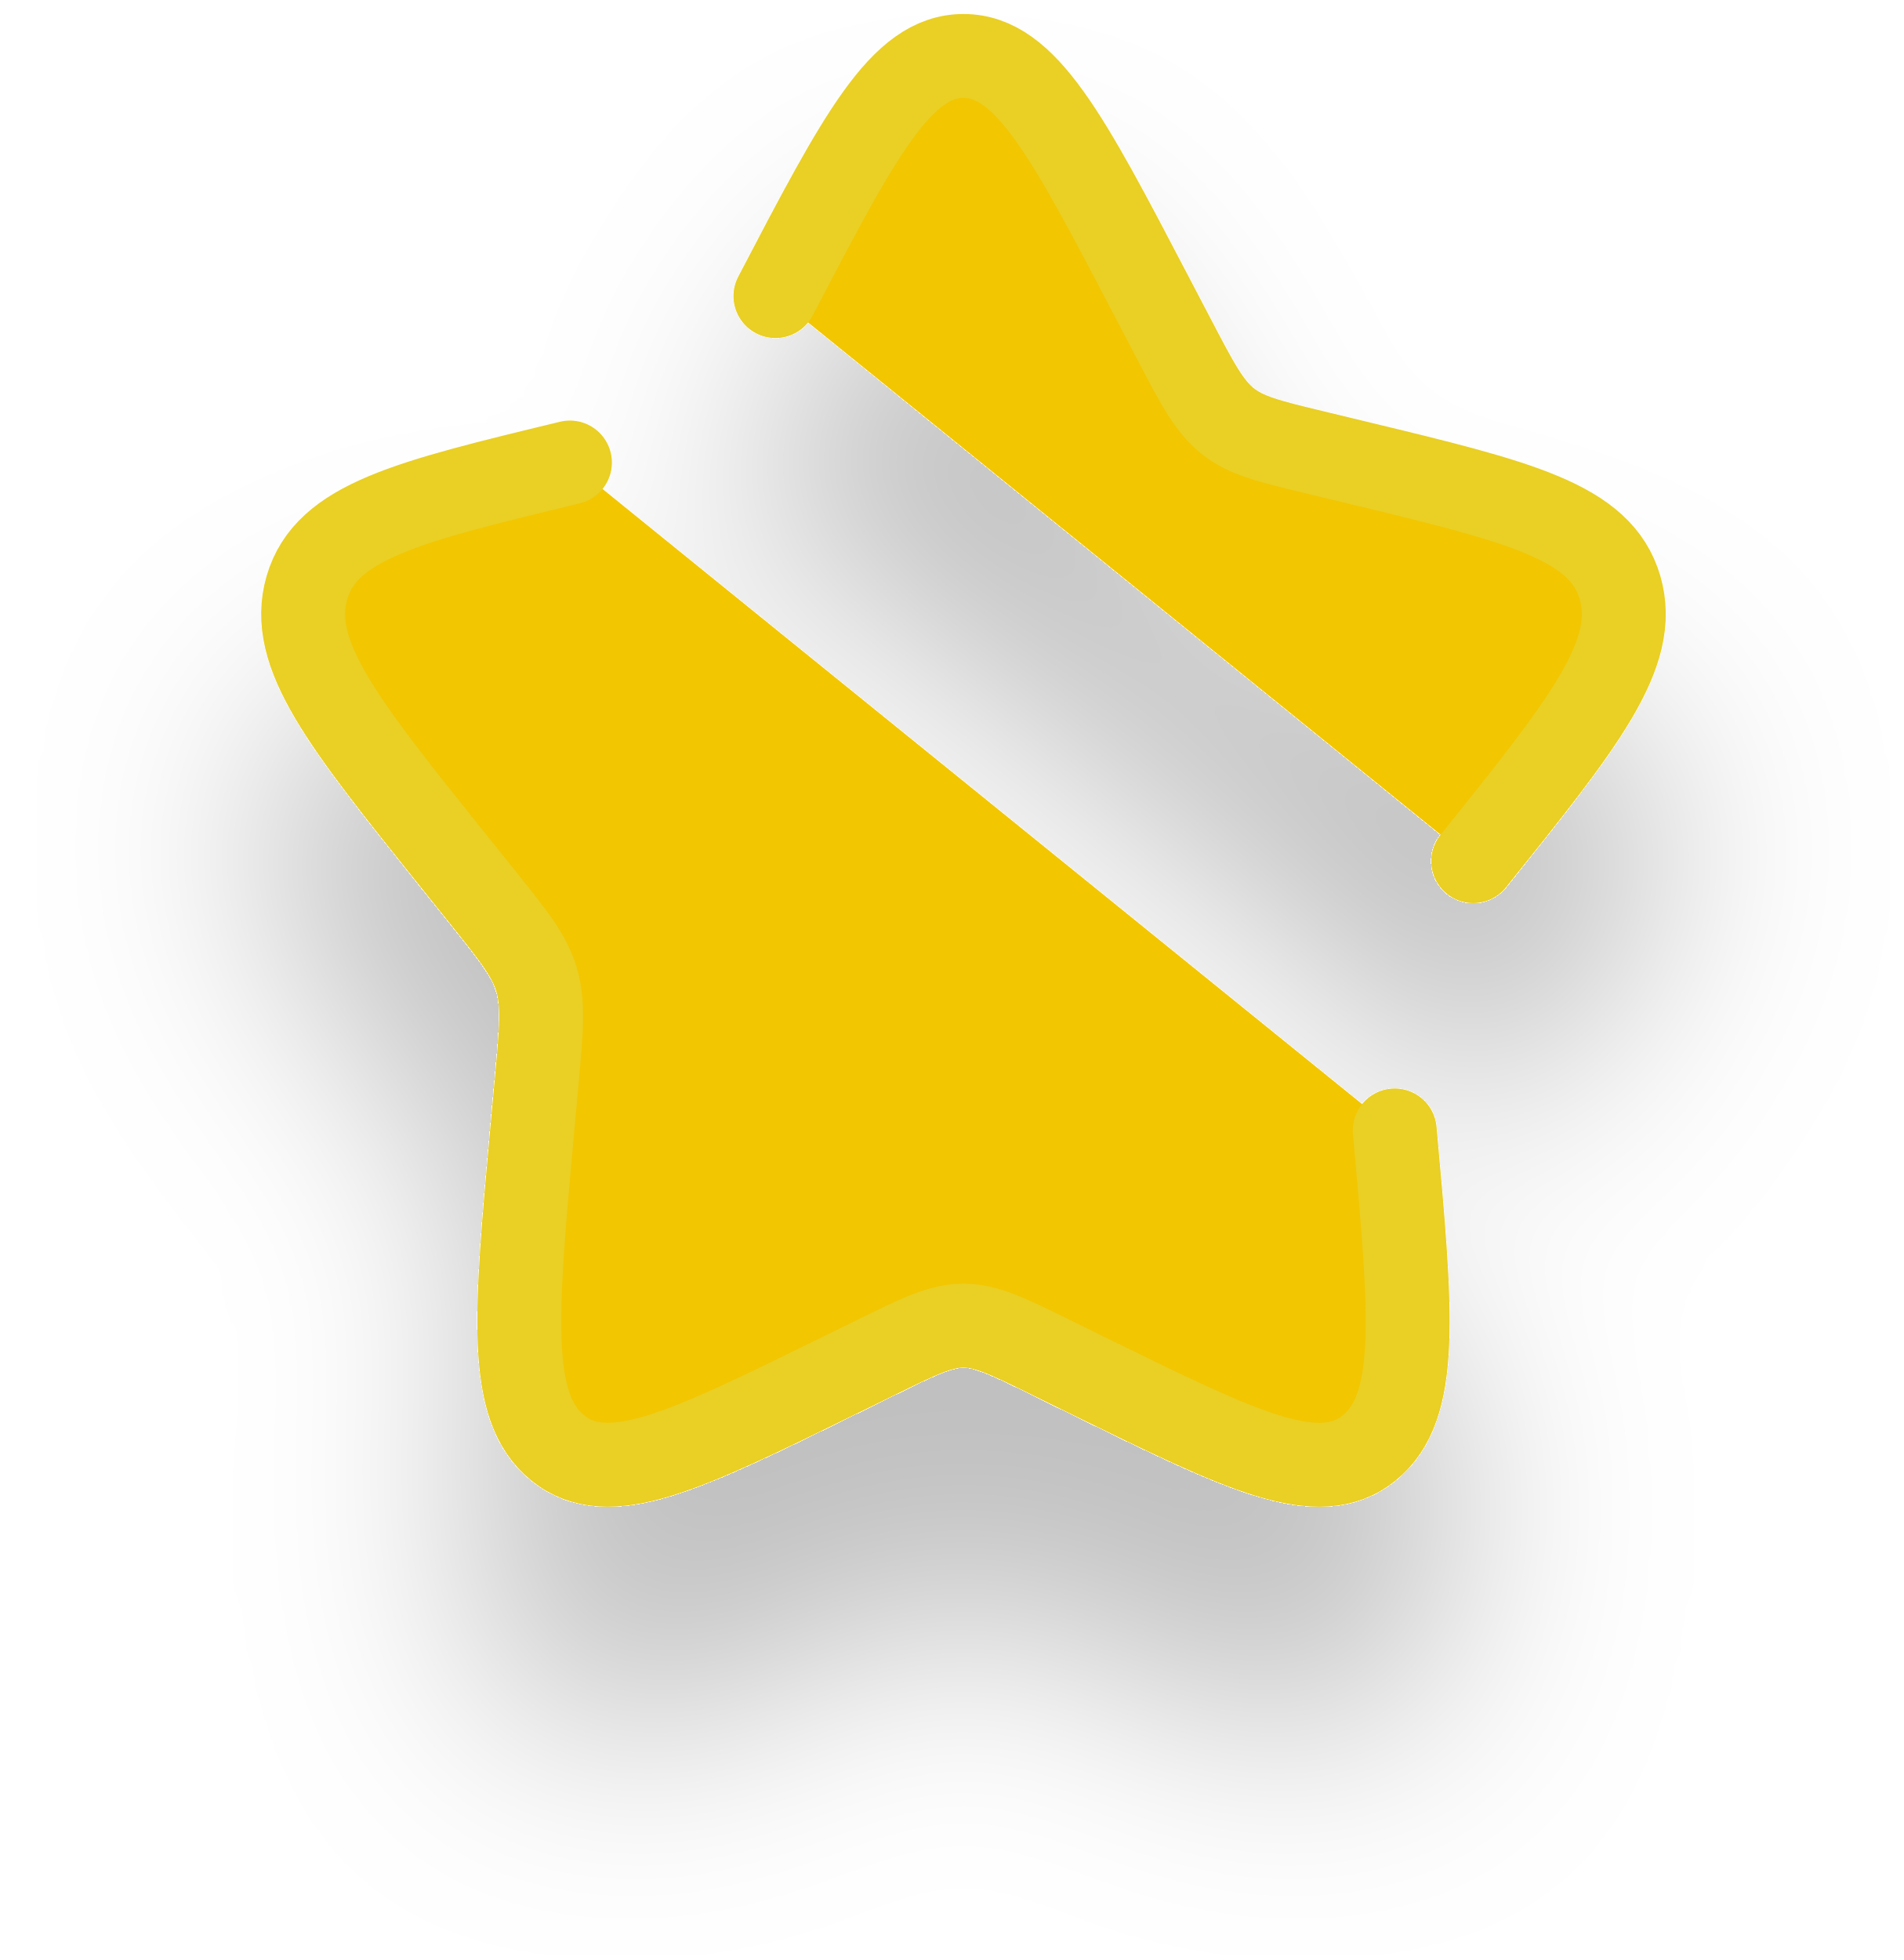
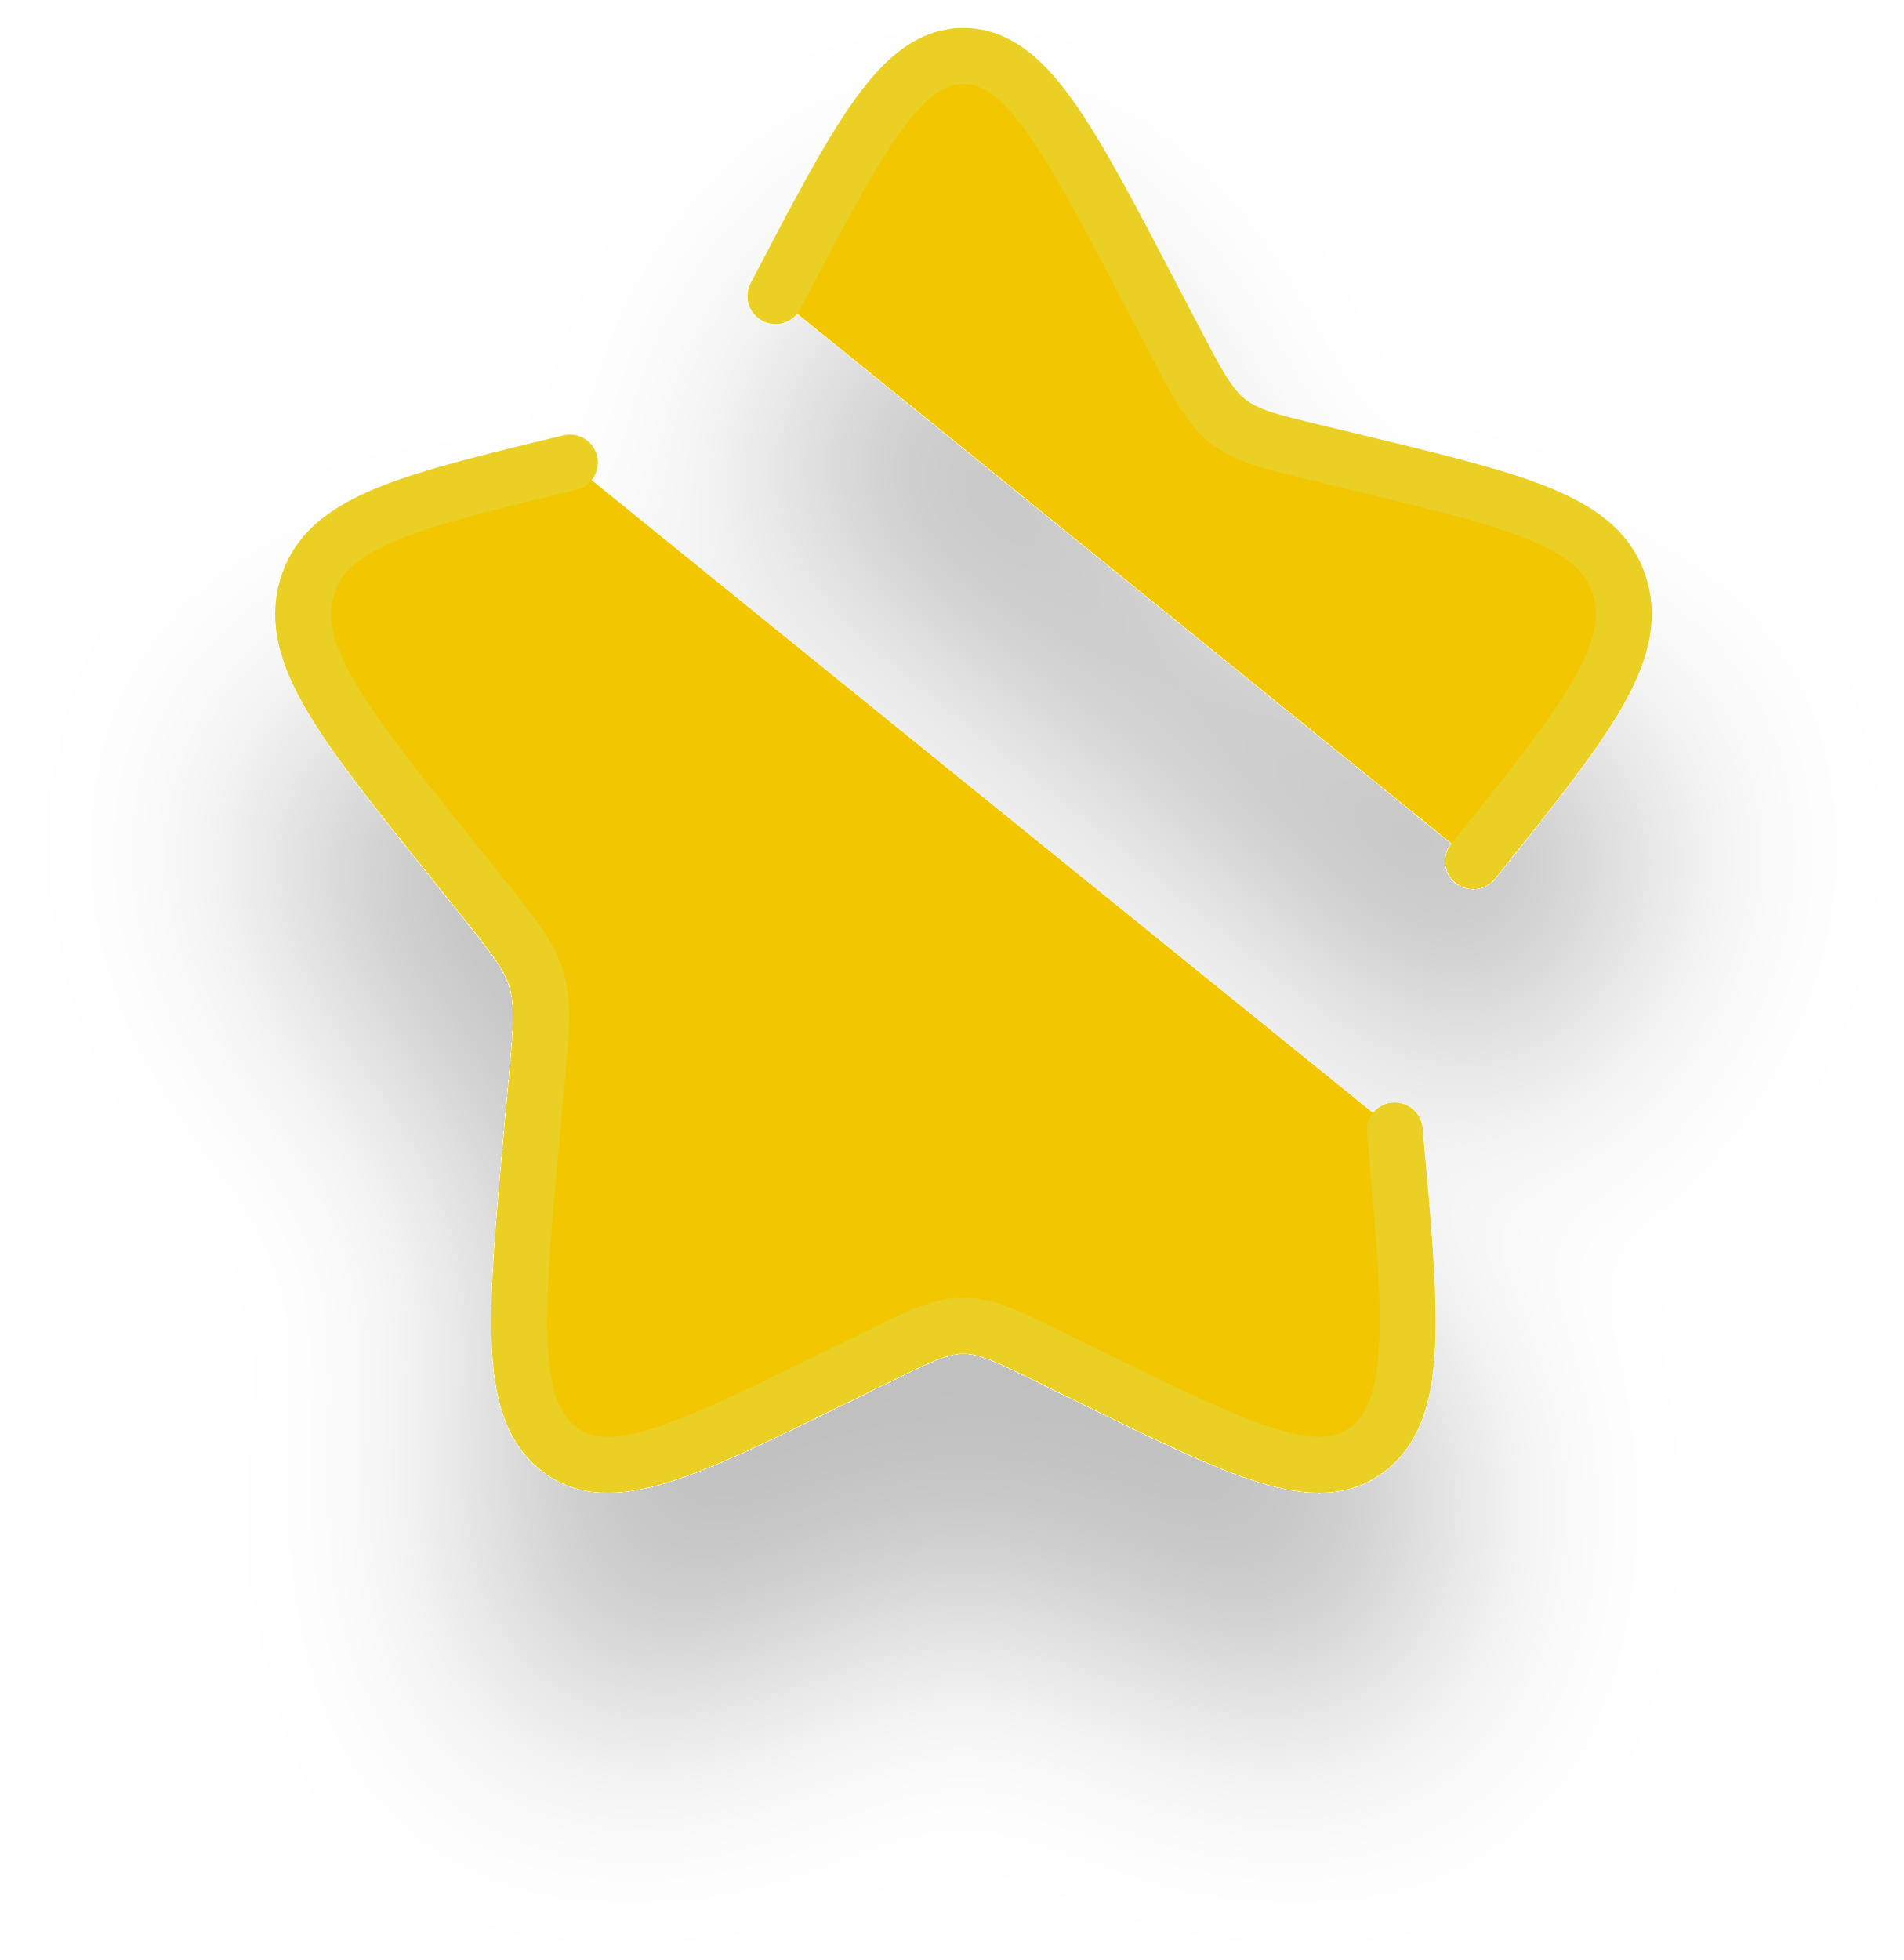
<svg xmlns="http://www.w3.org/2000/svg" width="34" height="35" viewBox="0 0 34 35" fill="none">
  <g filter="url(#filter0_d_1138_3574)">
    <path d="M10.179 8.26C7.278 8.961 5.827 9.311 5.482 10.494C5.137 11.677 6.125 12.91 8.103 15.377L8.615 16.015C9.176 16.715 9.458 17.066 9.585 17.499C9.711 17.933 9.668 18.401 9.583 19.335L9.505 20.187C9.207 23.479 9.057 25.124 9.961 25.855C10.864 26.586 12.223 25.919 14.938 24.586L15.642 24.241C16.413 23.861 16.799 23.672 17.208 23.672C17.617 23.672 18.003 23.861 18.775 24.241L19.477 24.586C22.193 25.919 23.552 26.586 24.454 25.856C25.358 25.124 25.209 23.479 24.91 20.187M26.312 15.377C28.29 12.912 29.278 11.678 28.934 10.494C28.59 9.311 27.138 8.96 24.237 8.26L23.487 8.079C22.662 7.88 22.251 7.781 21.919 7.513C21.588 7.245 21.377 6.839 20.952 6.026L20.565 5.287C19.071 2.429 18.325 1 17.208 1C16.091 1 15.344 2.429 13.85 5.287" fill="#F2C600" />
-     <path d="M10.179 8.26C7.278 8.961 5.827 9.311 5.482 10.494C5.137 11.677 6.125 12.91 8.103 15.377L8.615 16.015C9.176 16.715 9.458 17.066 9.585 17.499C9.711 17.933 9.668 18.401 9.583 19.335L9.505 20.187C9.207 23.479 9.057 25.124 9.961 25.855C10.864 26.586 12.223 25.919 14.938 24.586L15.642 24.241C16.413 23.861 16.799 23.672 17.208 23.672C17.617 23.672 18.003 23.861 18.775 24.241L19.477 24.586C22.193 25.919 23.552 26.586 24.454 25.856C25.358 25.124 25.209 23.479 24.91 20.187M26.312 15.377C28.29 12.912 29.278 11.678 28.934 10.494C28.59 9.311 27.138 8.96 24.237 8.26L23.487 8.079C22.662 7.88 22.251 7.781 21.919 7.513C21.588 7.245 21.377 6.839 20.952 6.026L20.565 5.287C19.071 2.429 18.325 1 17.208 1C16.091 1 15.344 2.429 13.85 5.287" stroke="#EACF24" stroke-width="1.5" stroke-linecap="round" />
+     <path d="M10.179 8.26C7.278 8.961 5.827 9.311 5.482 10.494C5.137 11.677 6.125 12.91 8.103 15.377L8.615 16.015C9.176 16.715 9.458 17.066 9.585 17.499C9.711 17.933 9.668 18.401 9.583 19.335L9.505 20.187C9.207 23.479 9.057 25.124 9.961 25.855C10.864 26.586 12.223 25.919 14.938 24.586L15.642 24.241C16.413 23.861 16.799 23.672 17.208 23.672C17.617 23.672 18.003 23.861 18.775 24.241L19.477 24.586C22.193 25.919 23.552 26.586 24.454 25.856C25.358 25.124 25.209 23.479 24.91 20.187M26.312 15.377C28.29 12.912 29.278 11.678 28.934 10.494C28.59 9.311 27.138 8.96 24.237 8.26L23.487 8.079C22.662 7.88 22.251 7.781 21.919 7.513C21.588 7.245 21.377 6.839 20.952 6.026L20.565 5.287C19.071 2.429 18.325 1 17.208 1C16.091 1 15.344 2.429 13.85 5.287" stroke="#EACF24" strokeWidth="1.5" stroke-linecap="round" />
  </g>
  <defs>
    <filter id="filter0_d_1138_3574" x="0.664" y="0.25" width="33.086" height="34.656" filterUnits="userSpaceOnUse" color-interpolation-filters="sRGB">
      <feFlood flood-opacity="0" result="BackgroundImageFix" />
      <feColorMatrix in="SourceAlpha" type="matrix" values="0 0 0 0 0 0 0 0 0 0 0 0 0 0 0 0 0 0 127 0" result="hardAlpha" />
      <feOffset dy="4" />
      <feGaussianBlur stdDeviation="2" />
      <feComposite in2="hardAlpha" operator="out" />
      <feColorMatrix type="matrix" values="0 0 0 0 0 0 0 0 0 0 0 0 0 0 0 0 0 0 0.25 0" />
      <feBlend mode="normal" in2="BackgroundImageFix" result="effect1_dropShadow_1138_3574" />
      <feBlend mode="normal" in="SourceGraphic" in2="effect1_dropShadow_1138_3574" result="shape" />
    </filter>
  </defs>
</svg>
